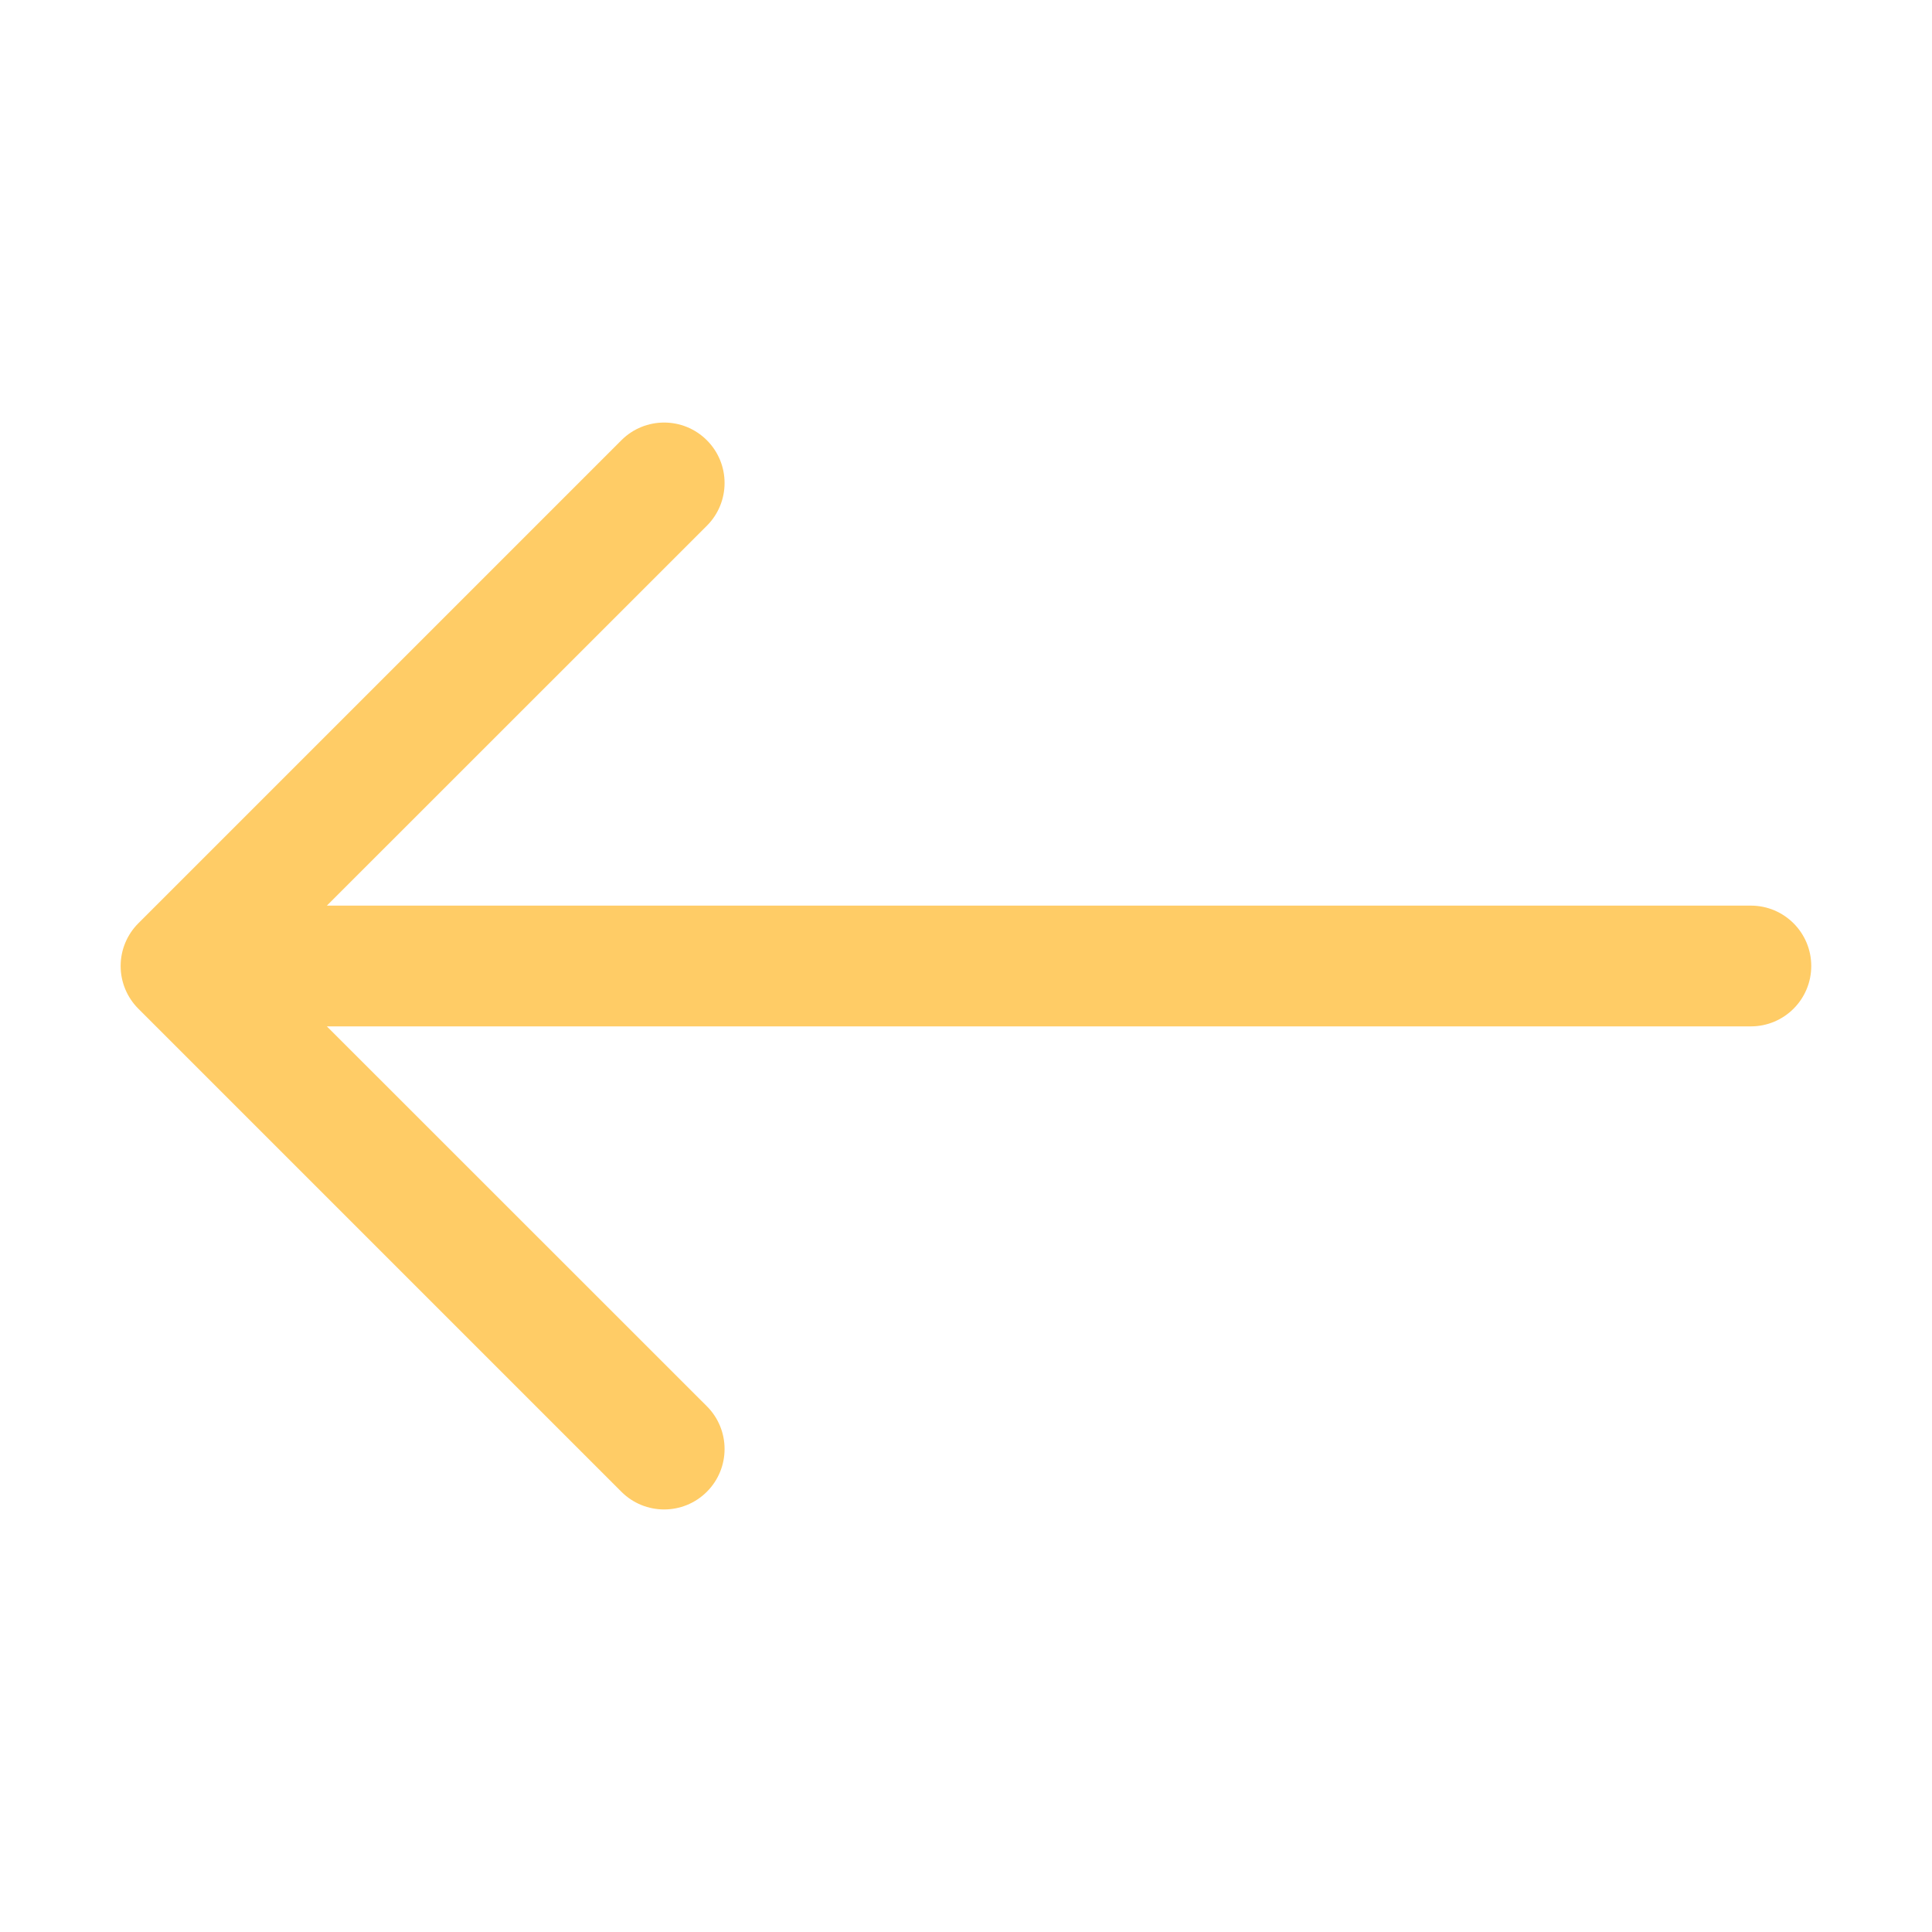
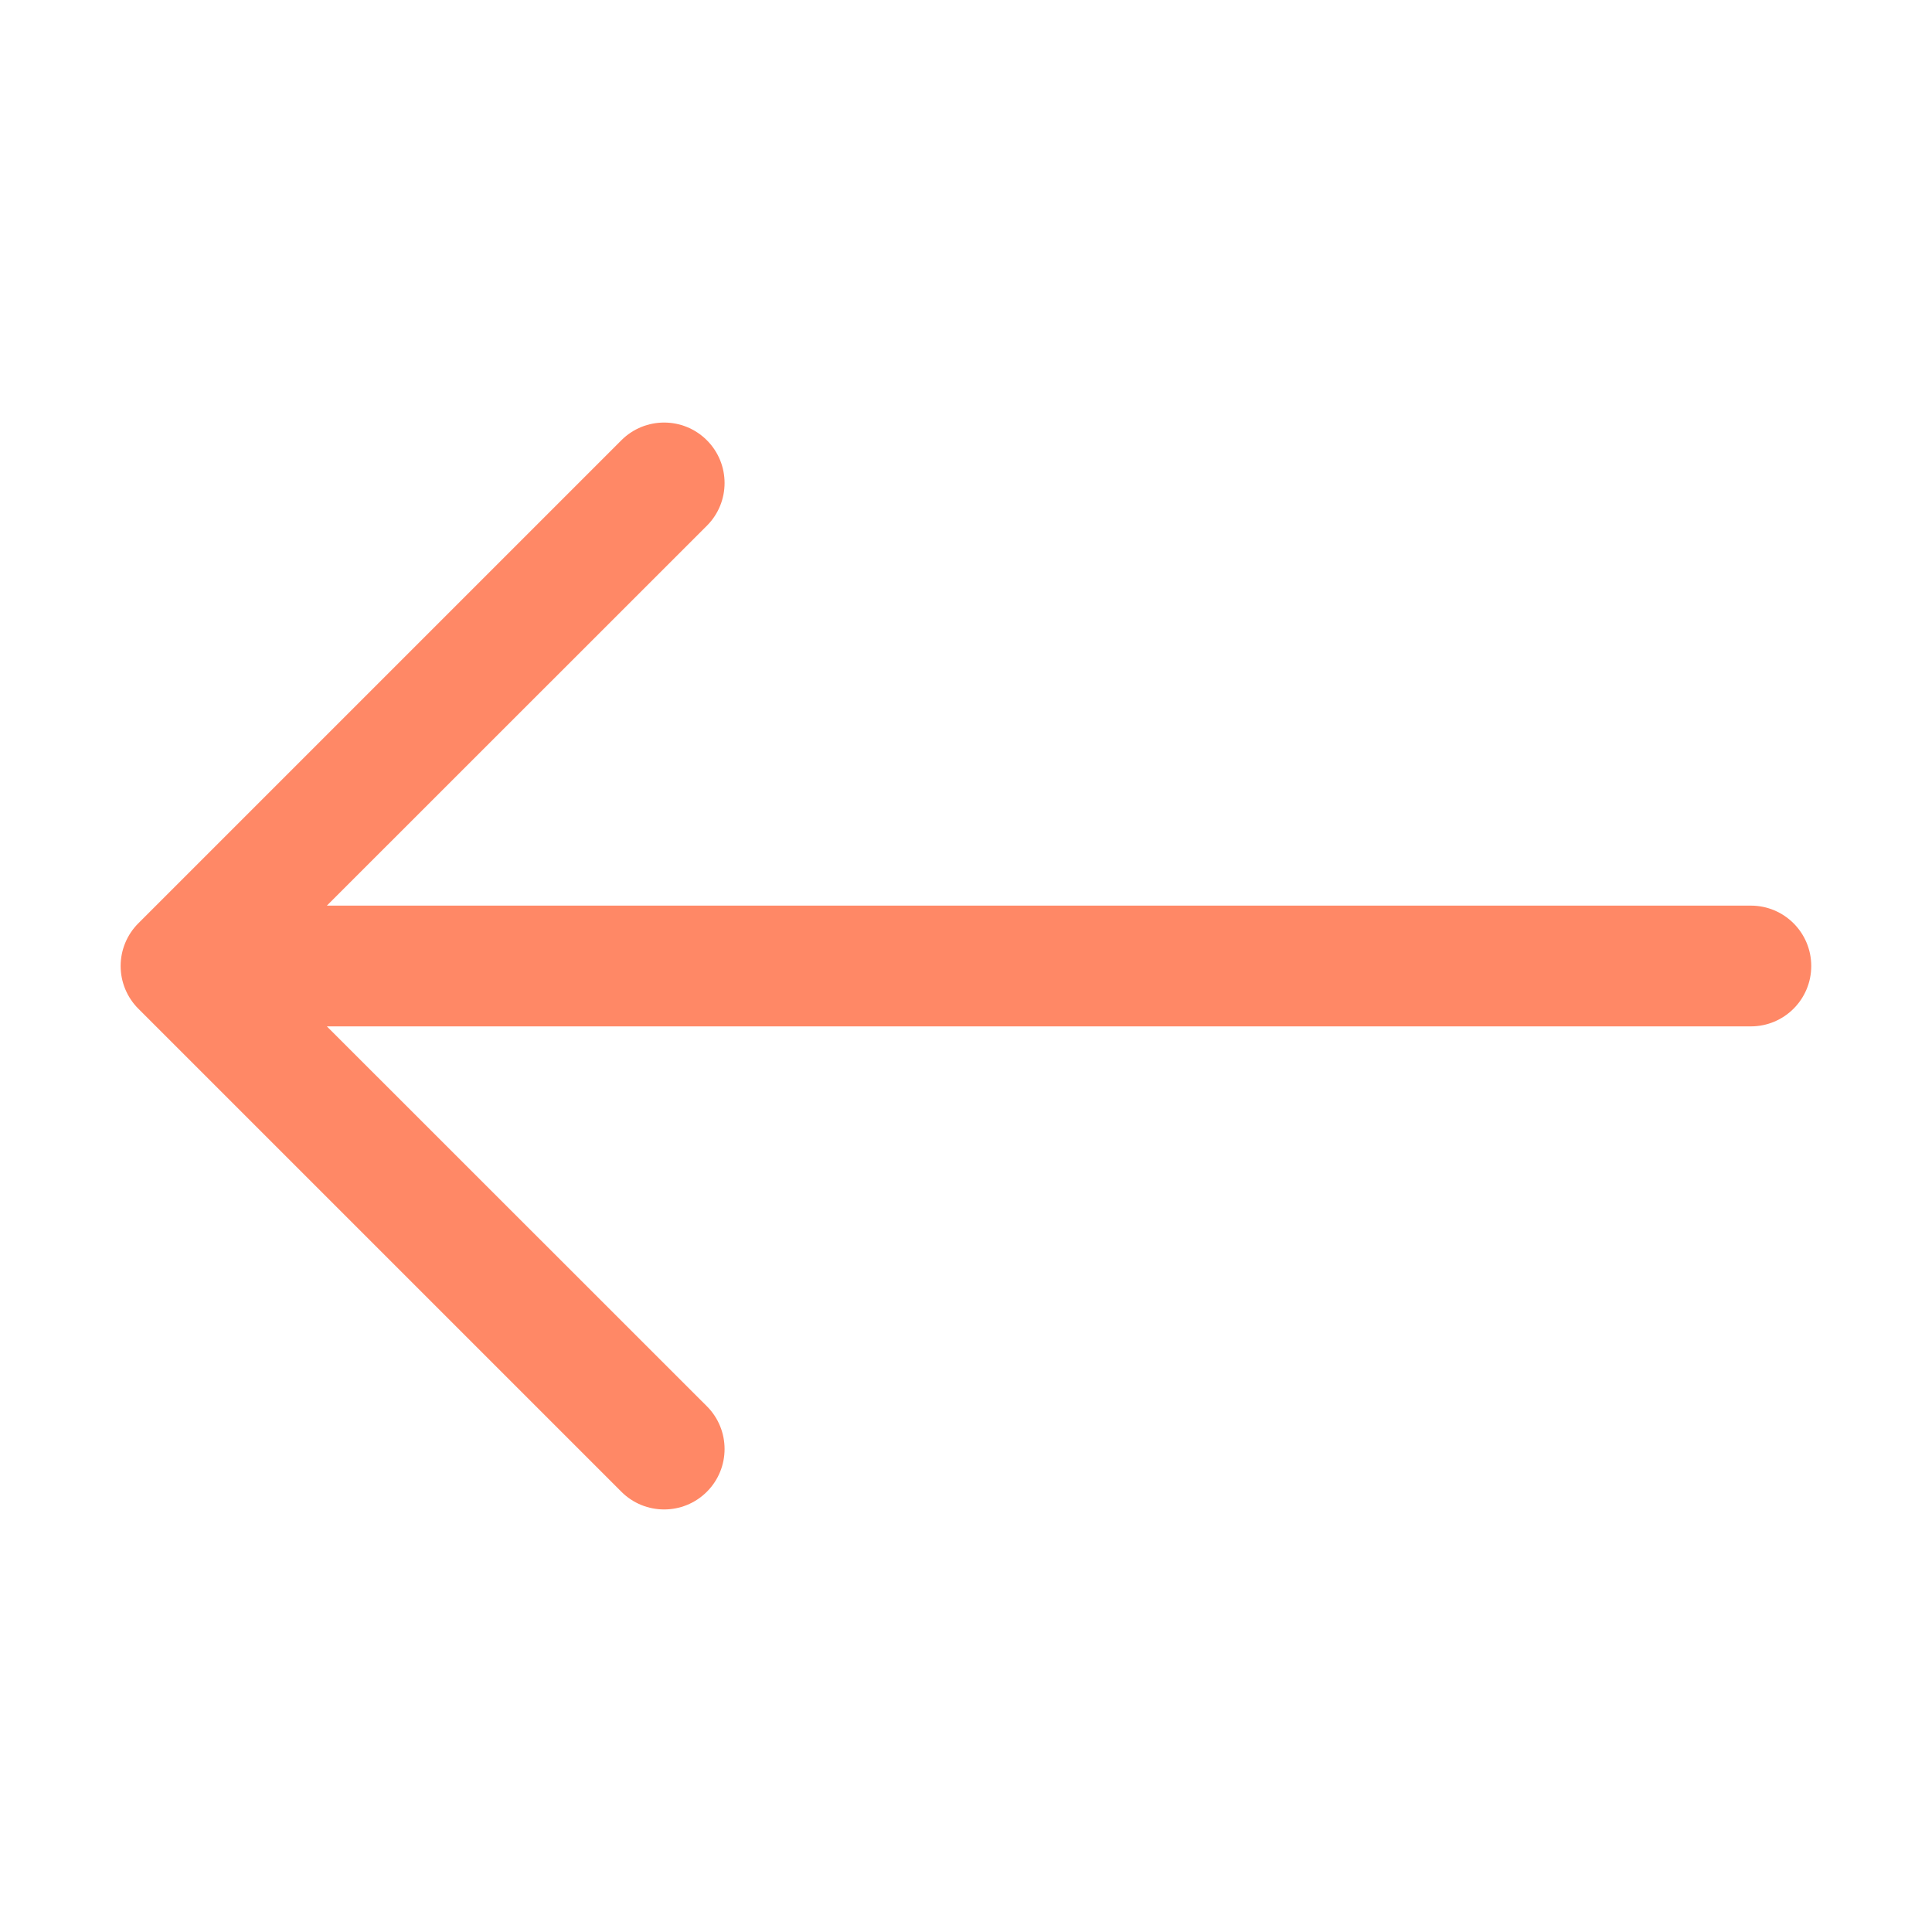
<svg xmlns="http://www.w3.org/2000/svg" width="24" height="24" fill="currentColor" class="bi bi-arrow-left" viewBox="0 0 16 16">
-   <path d="M15 8a.5.5 0 0 0-.5-.5H2.707l3.147-3.146a.5.5 0 1 0-.708-.708l-4 4a.5.5 0 0 0 0 .708l4 4a.5.5 0 0 0 .708-.708L2.707 8.5H14.5A.5.5 0 0 0 15 8z" fill="#FFCC66" />
+   <path d="M15 8a.5.5 0 0 0-.5-.5H2.707l3.147-3.146a.5.5 0 1 0-.708-.708l-4 4a.5.5 0 0 0 0 .708l4 4a.5.5 0 0 0 .708-.708L2.707 8.5H14.5A.5.5 0 0 0 15 8z" fill="#f86" />
</svg>
